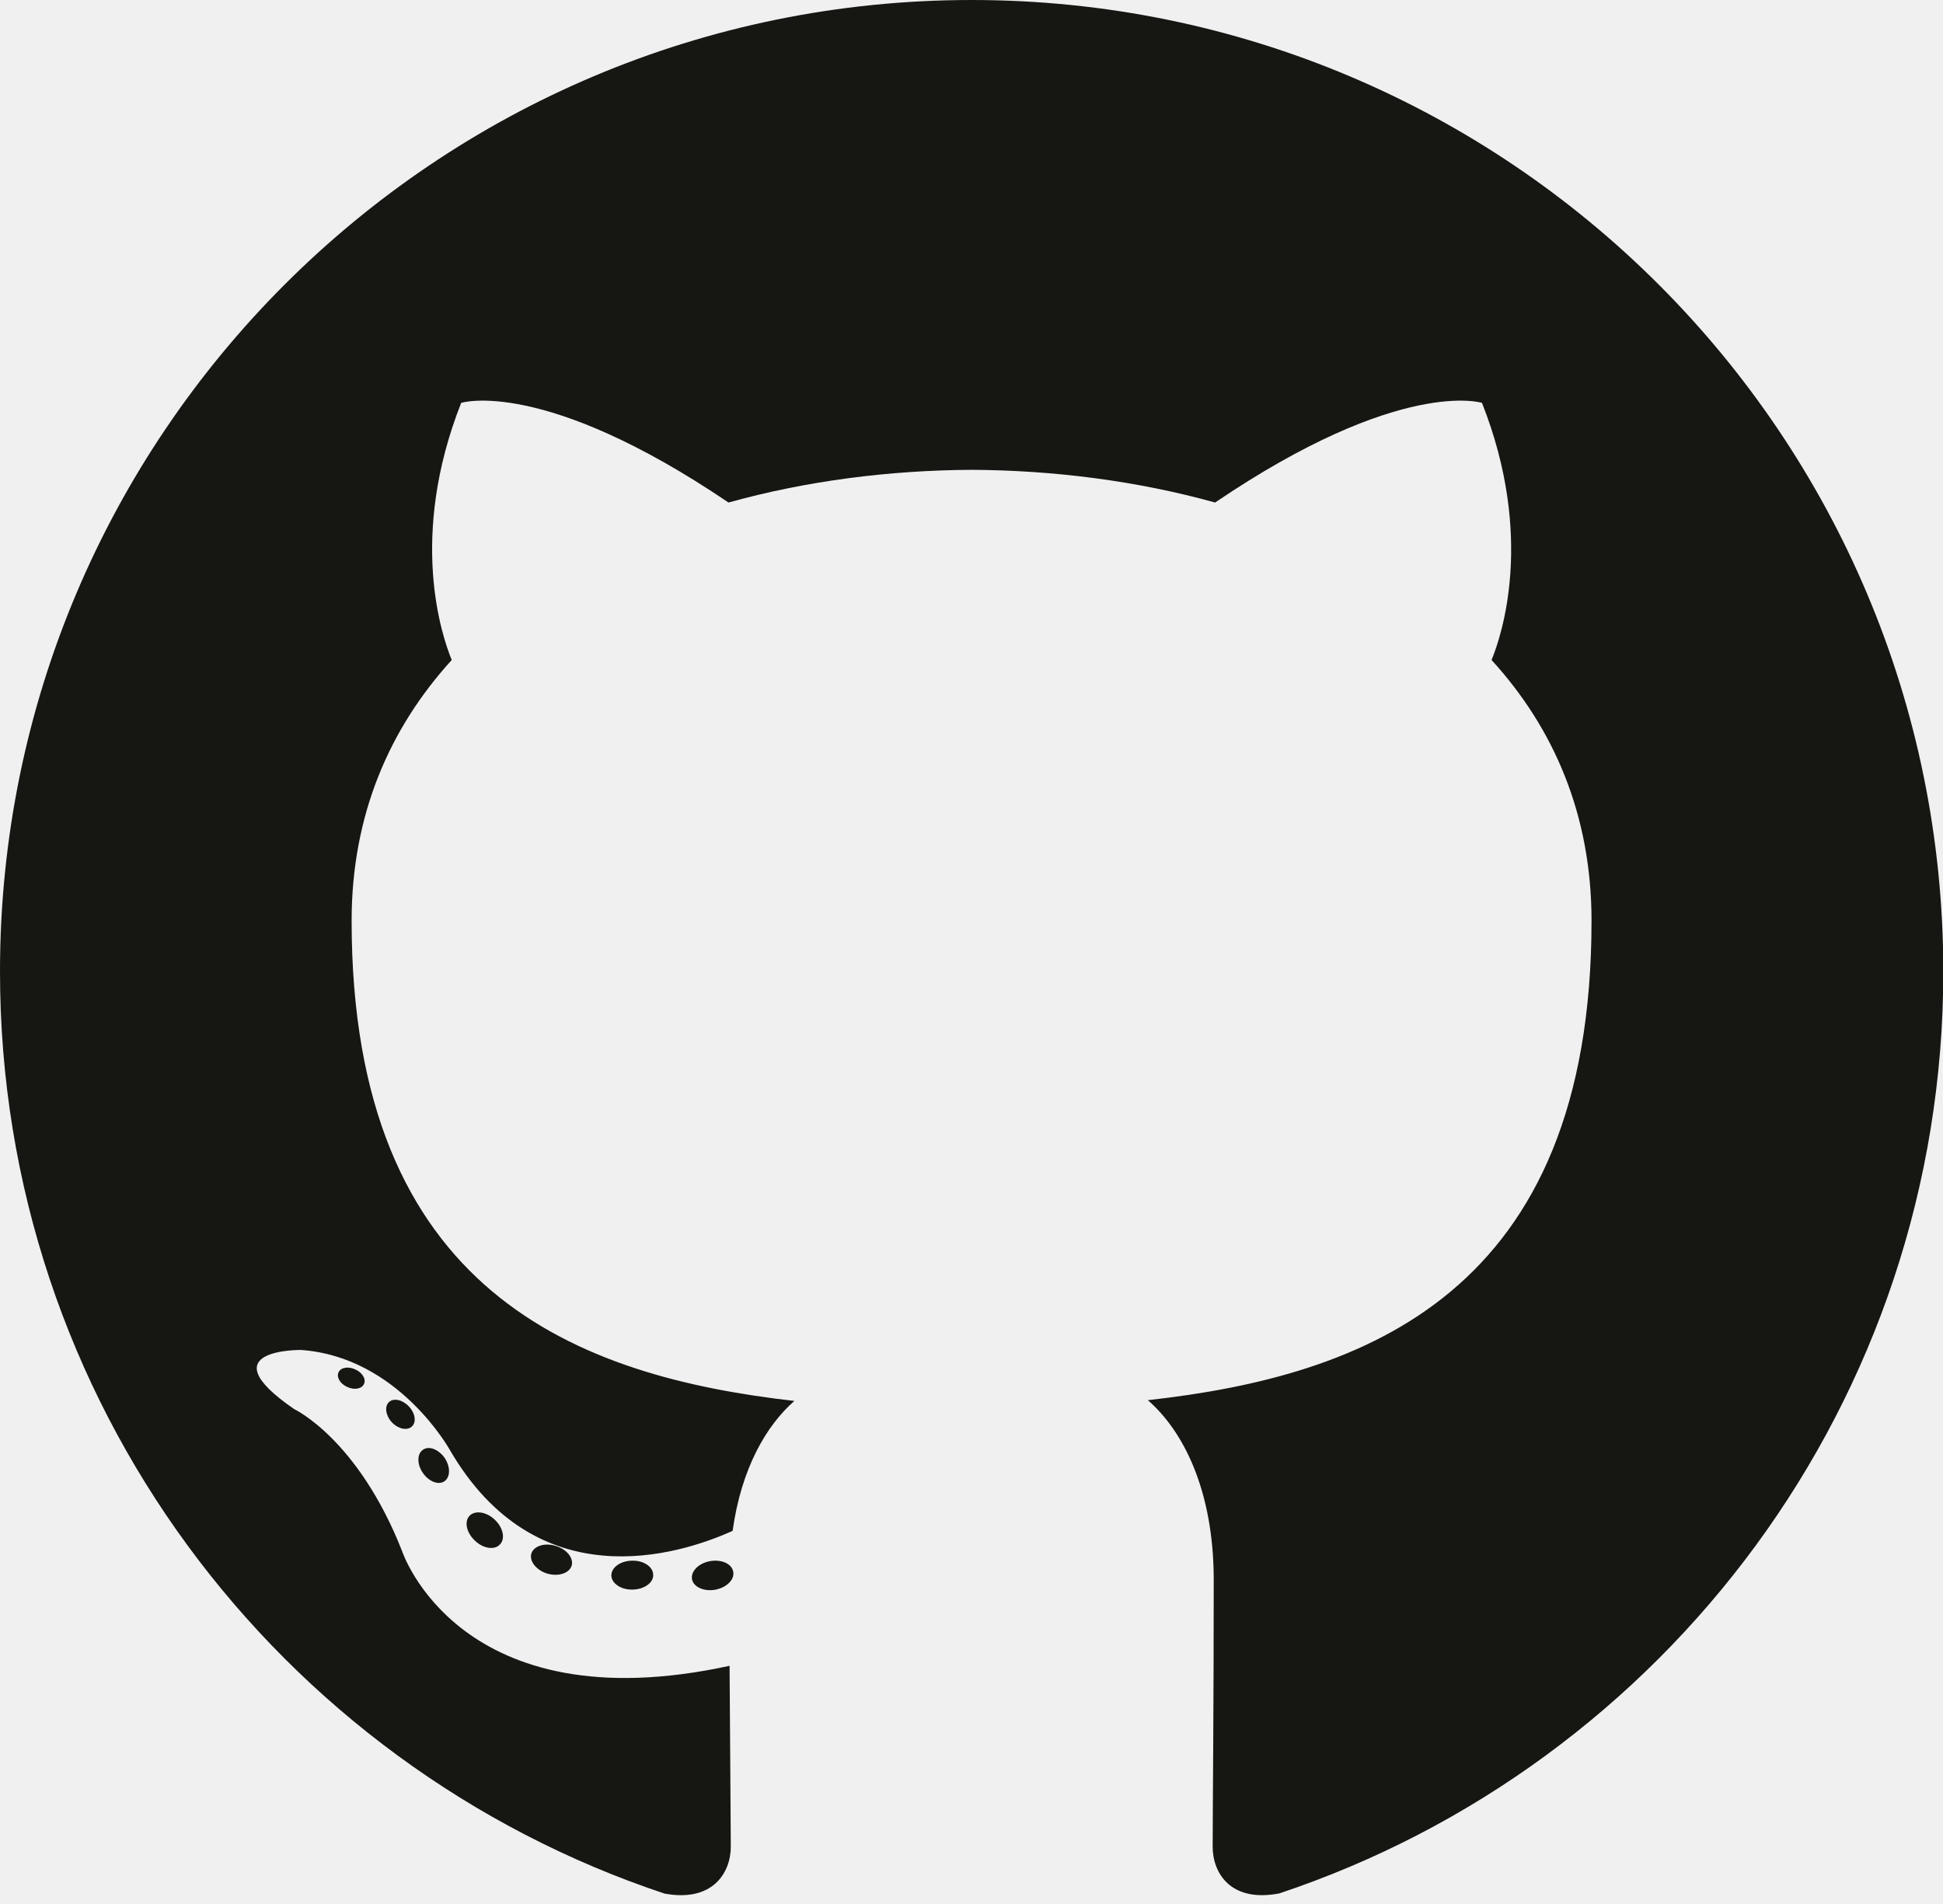
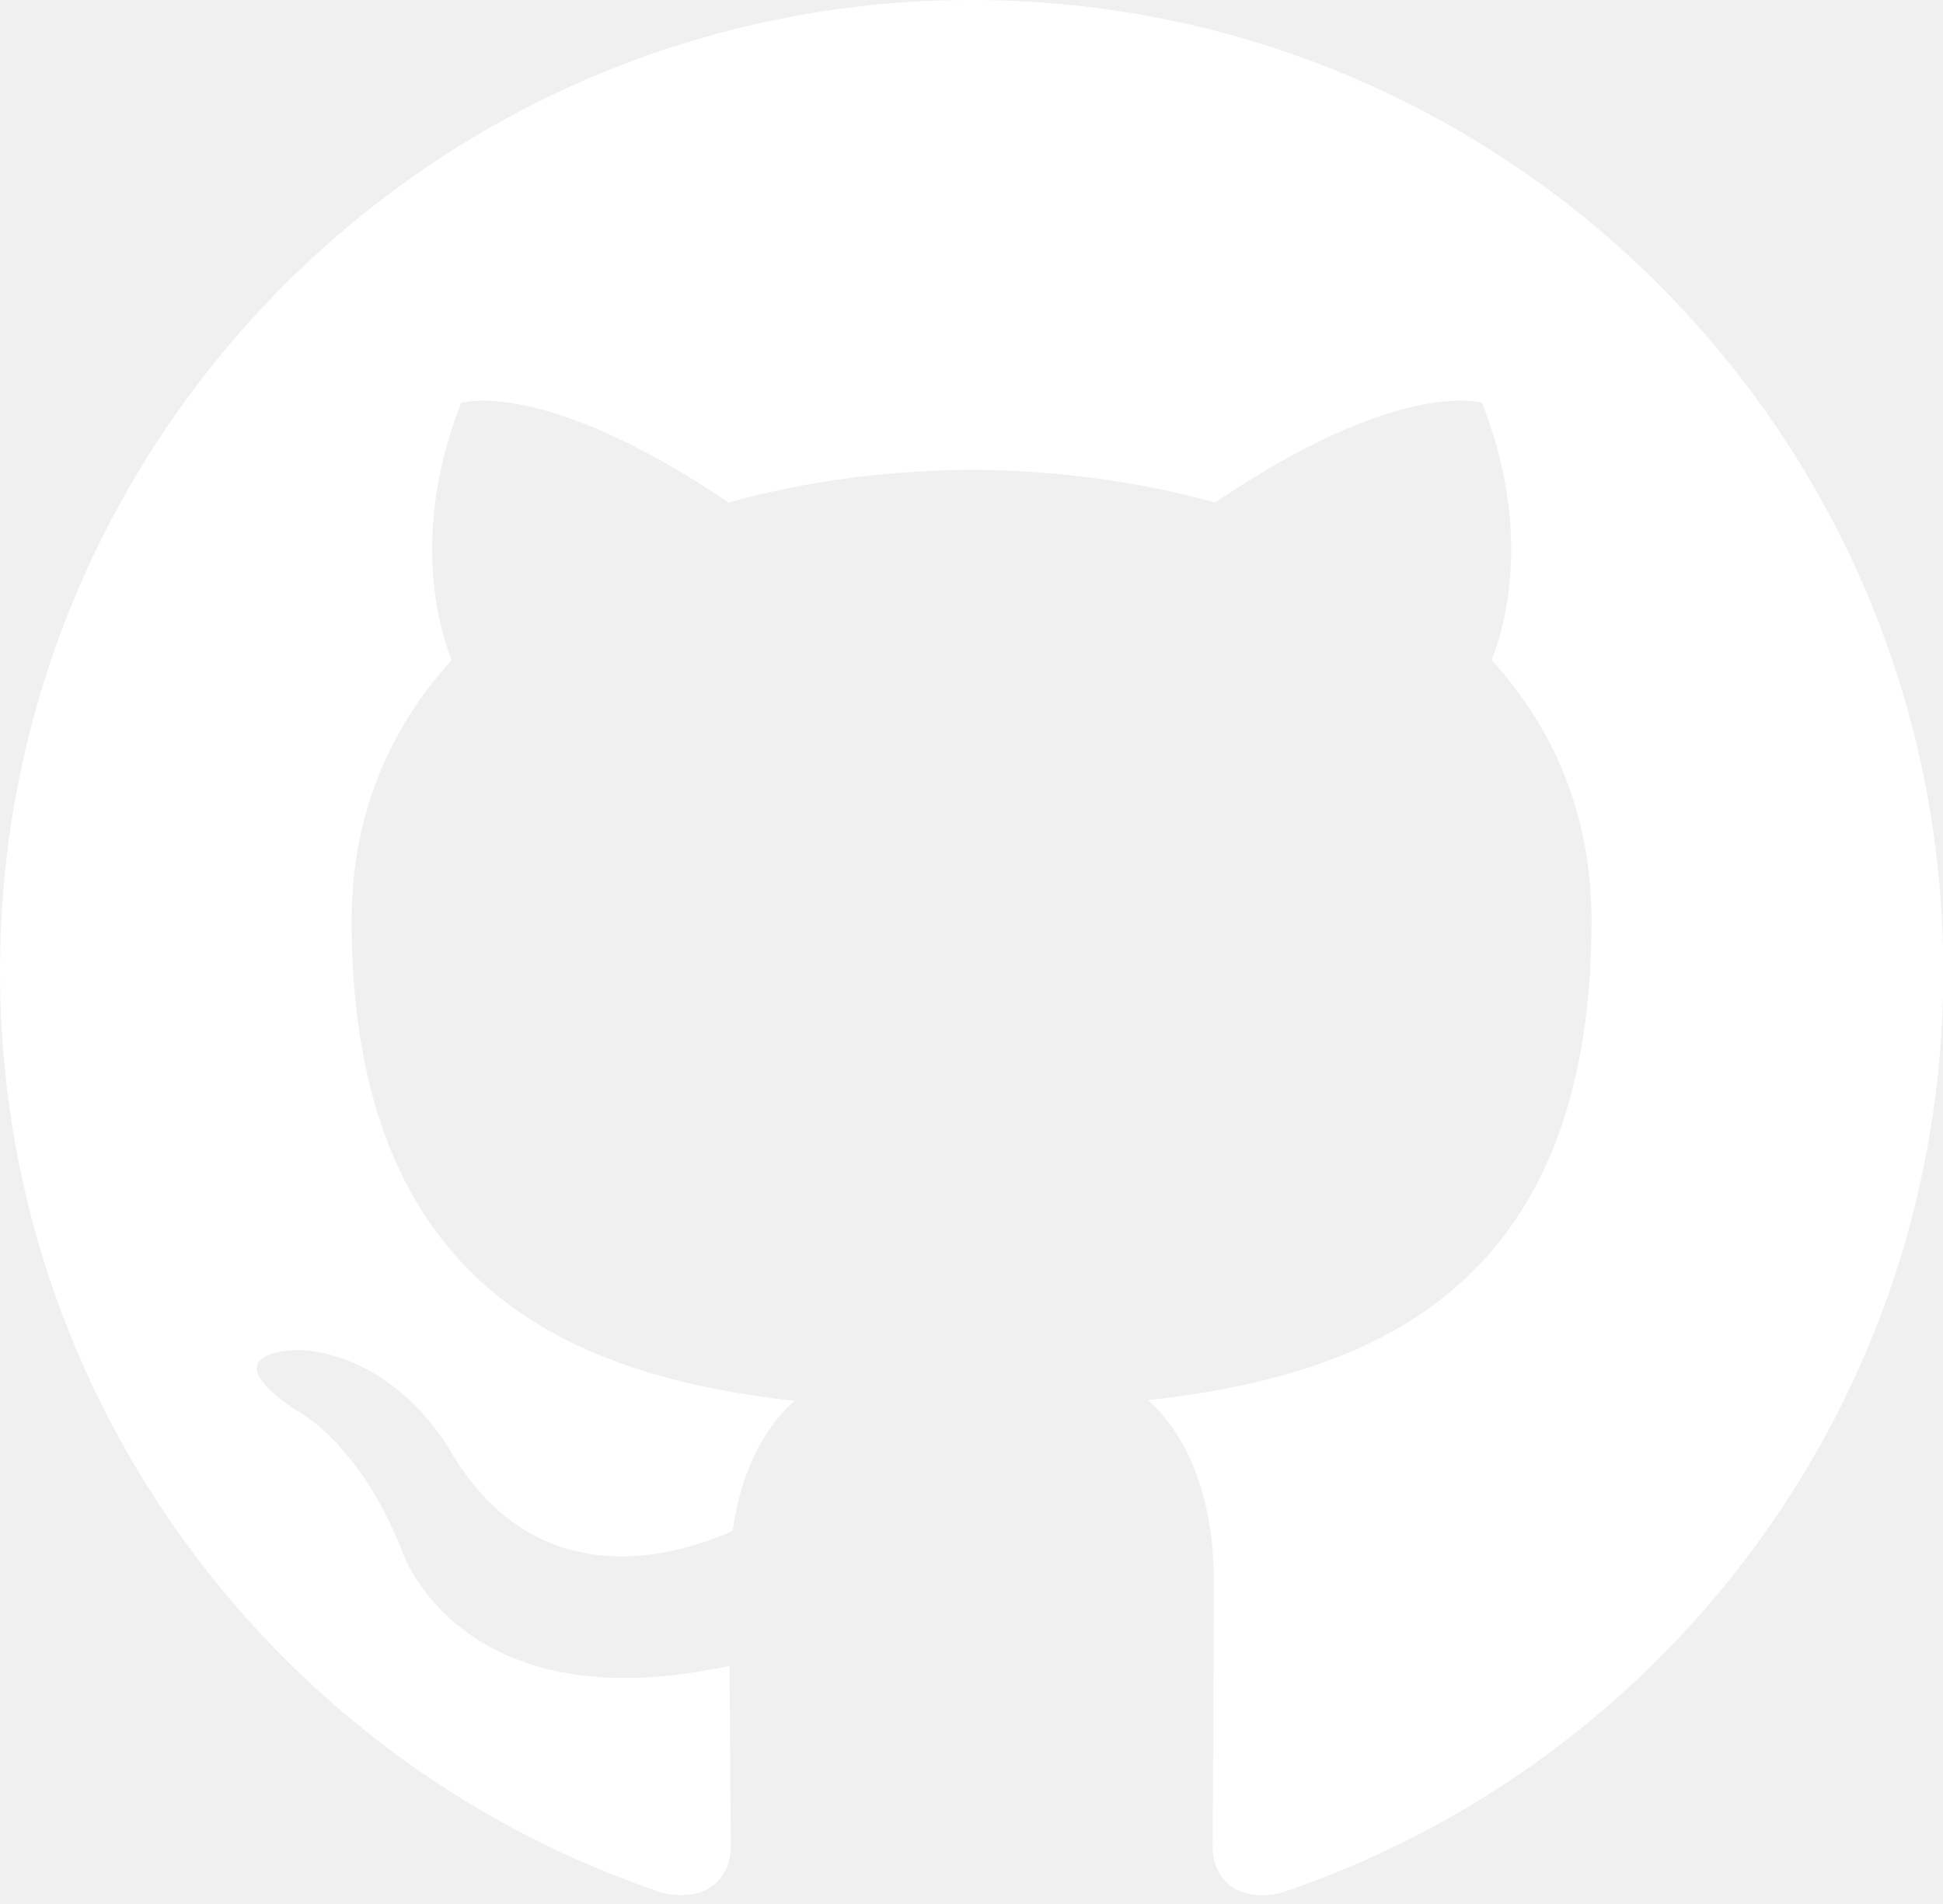
<svg xmlns="http://www.w3.org/2000/svg" viewBox="0 0 12.77 12.51">
-   <path fill="#161613" fill-rule="evenodd" d="M 6.386 0.000 C 2.860 0.000 0.000 2.859 0.000 6.386 C 0.000 9.207 1.830 11.601 4.367 12.446 C 4.686 12.505 4.803 12.307 4.803 12.138 C 4.803 11.986 4.798 11.483 4.795 10.949 C 3.018 11.336 2.643 10.196 2.643 10.196 C 2.353 9.458 1.934 9.262 1.934 9.262 C 1.355 8.865 1.978 8.873 1.978 8.873 C 2.619 8.918 2.957 9.531 2.957 9.531 C 3.526 10.508 4.451 10.226 4.815 10.062 C 4.872 9.650 5.038 9.368 5.221 9.208 C 3.802 9.047 2.311 8.499 2.311 6.052 C 2.311 5.355 2.561 4.786 2.969 4.338 C 2.903 4.178 2.684 3.528 3.031 2.648 C 3.031 2.648 3.567 2.477 4.788 3.303 C 5.297 3.161 5.843 3.091 6.386 3.088 C 6.929 3.091 7.475 3.161 7.986 3.303 C 9.205 2.477 9.740 2.648 9.740 2.648 C 10.088 3.528 9.869 4.178 9.803 4.338 C 10.212 4.786 10.460 5.355 10.460 6.052 C 10.460 8.505 8.966 9.045 7.544 9.203 C 7.773 9.402 7.977 9.790 7.977 10.386 C 7.977 11.240 7.970 11.928 7.970 12.138 C 7.970 12.308 8.085 12.507 8.408 12.445 C 10.944 11.599 12.772 9.207 12.772 6.386 C 12.772 2.859 9.913 0.000 6.386 0.000 M 2.392 9.097 C 2.378 9.129 2.328 9.138 2.282 9.116 C 2.236 9.096 2.210 9.052 2.225 9.020 C 2.239 8.988 2.289 8.979 2.335 9.001 C 2.381 9.021 2.408 9.065 2.392 9.097 M 2.706 9.377 C 2.675 9.405 2.616 9.392 2.575 9.348 C 2.534 9.303 2.526 9.244 2.557 9.215 C 2.588 9.187 2.646 9.200 2.688 9.245 C 2.730 9.290 2.738 9.349 2.706 9.377 M 2.921 9.736 C 2.882 9.763 2.818 9.738 2.779 9.681 C 2.740 9.624 2.740 9.556 2.780 9.529 C 2.819 9.501 2.882 9.526 2.922 9.582 C 2.961 9.640 2.961 9.708 2.921 9.736 M 3.286 10.151 C 3.251 10.190 3.176 10.179 3.122 10.127 C 3.066 10.075 3.050 10.002 3.085 9.964 C 3.121 9.925 3.196 9.936 3.251 9.988 C 3.306 10.039 3.323 10.113 3.286 10.151 M 3.757 10.291 C 3.741 10.341 3.670 10.364 3.597 10.343 C 3.525 10.321 3.478 10.262 3.492 10.212 C 3.507 10.162 3.579 10.138 3.652 10.161 C 3.724 10.182 3.772 10.241 3.757 10.291 M 4.293 10.351 C 4.295 10.404 4.233 10.447 4.157 10.448 C 4.081 10.450 4.019 10.407 4.018 10.355 C 4.018 10.302 4.078 10.259 4.155 10.258 C 4.231 10.256 4.293 10.299 4.293 10.351 M 4.819 10.331 C 4.829 10.382 4.776 10.435 4.700 10.449 C 4.626 10.462 4.558 10.431 4.548 10.380 C 4.539 10.327 4.593 10.274 4.667 10.261 C 4.742 10.248 4.810 10.278 4.819 10.331 Z" />
+   <path fill="#FFFFFF" fill-rule="evenodd" d="M 6.386 0.000 C 2.860 0.000 0.000 2.859 0.000 6.386 C 0.000 9.207 1.830 11.601 4.367 12.446 C 4.686 12.505 4.803 12.307 4.803 12.138 C 4.803 11.986 4.798 11.483 4.795 10.949 C 3.018 11.336 2.643 10.196 2.643 10.196 C 2.353 9.458 1.934 9.262 1.934 9.262 C 1.355 8.865 1.978 8.873 1.978 8.873 C 2.619 8.918 2.957 9.531 2.957 9.531 C 3.526 10.508 4.451 10.226 4.815 10.062 C 4.872 9.650 5.038 9.368 5.221 9.208 C 3.802 9.047 2.311 8.499 2.311 6.052 C 2.311 5.355 2.561 4.786 2.969 4.338 C 2.903 4.178 2.684 3.528 3.031 2.648 C 3.031 2.648 3.567 2.477 4.788 3.303 C 5.297 3.161 5.843 3.091 6.386 3.088 C 6.929 3.091 7.475 3.161 7.986 3.303 C 9.205 2.477 9.740 2.648 9.740 2.648 C 10.088 3.528 9.869 4.178 9.803 4.338 C 10.212 4.786 10.460 5.355 10.460 6.052 C 10.460 8.505 8.966 9.045 7.544 9.203 C 7.773 9.402 7.977 9.790 7.977 10.386 C 7.977 11.240 7.970 11.928 7.970 12.138 C 7.970 12.308 8.085 12.507 8.408 12.445 C 10.944 11.599 12.772 9.207 12.772 6.386 C 12.772 2.859 9.913 0.000 6.386 0.000" />
</svg>
